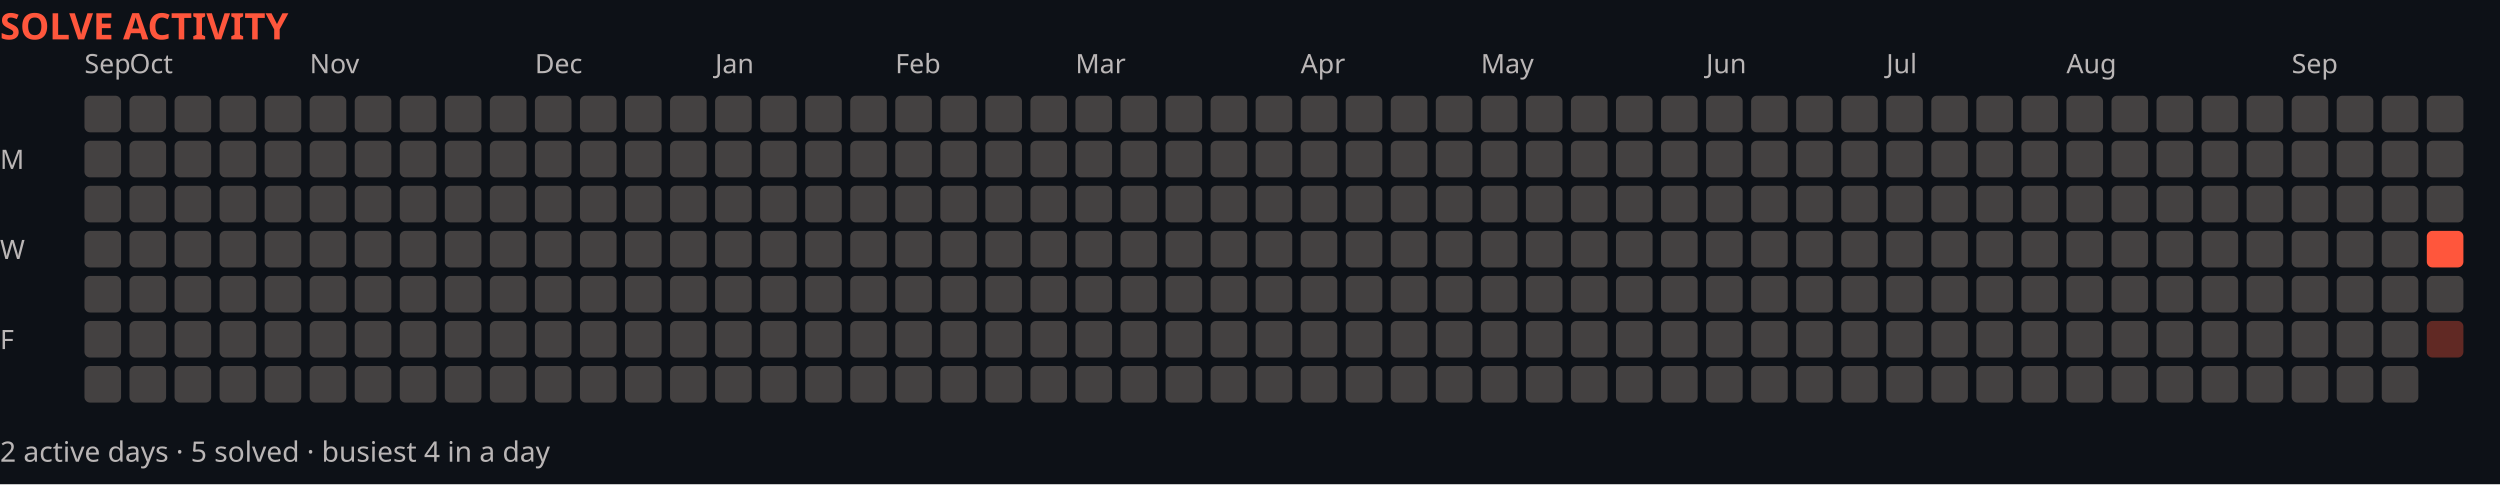
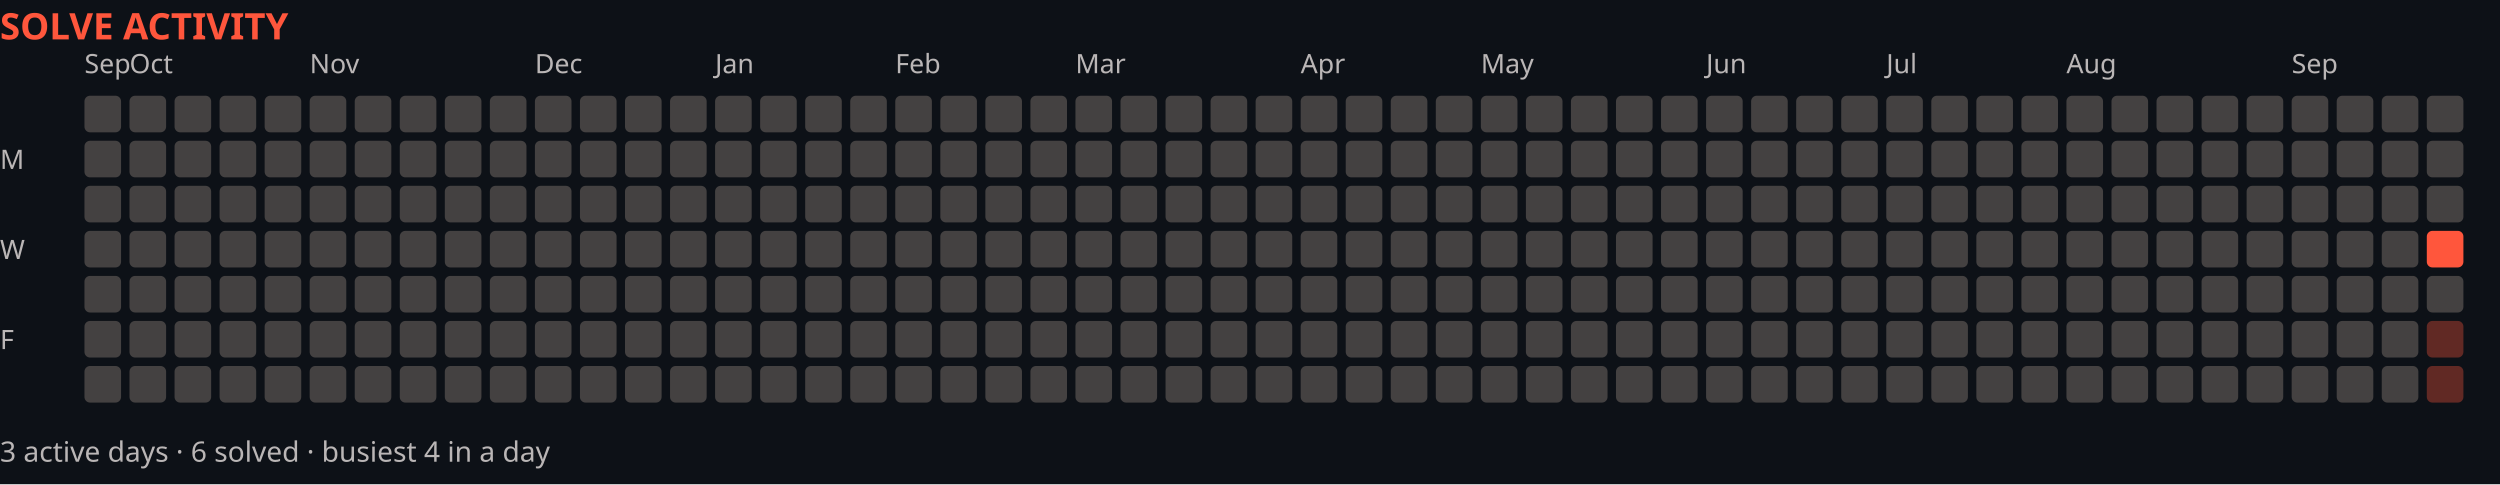
<svg xmlns="http://www.w3.org/2000/svg" width="888" height="172" viewBox="0 0 888 172" role="img" aria-label="Solve activity over the last year">
  <rect width="888" height="172" fill="#0d1117" />
  <text x="0" y="14" font-family="system-ui,sans-serif" font-size="13" font-weight="700" fill="#ff563c">SOLVE ACTIVITY</text>
  <text x="30" y="26" font-family="system-ui,sans-serif" font-size="9.5" fill="#bab6b6">Sep</text>
  <text x="46" y="26" font-family="system-ui,sans-serif" font-size="9.5" fill="#bab6b6">Oct</text>
  <text x="110" y="26" font-family="system-ui,sans-serif" font-size="9.5" fill="#bab6b6">Nov</text>
  <text x="190" y="26" font-family="system-ui,sans-serif" font-size="9.5" fill="#bab6b6">Dec</text>
  <text x="254" y="26" font-family="system-ui,sans-serif" font-size="9.5" fill="#bab6b6">Jan</text>
  <text x="318" y="26" font-family="system-ui,sans-serif" font-size="9.5" fill="#bab6b6">Feb</text>
  <text x="382" y="26" font-family="system-ui,sans-serif" font-size="9.5" fill="#bab6b6">Mar</text>
  <text x="462" y="26" font-family="system-ui,sans-serif" font-size="9.5" fill="#bab6b6">Apr</text>
  <text x="526" y="26" font-family="system-ui,sans-serif" font-size="9.5" fill="#bab6b6">May</text>
  <text x="606" y="26" font-family="system-ui,sans-serif" font-size="9.5" fill="#bab6b6">Jun</text>
  <text x="670" y="26" font-family="system-ui,sans-serif" font-size="9.5" fill="#bab6b6">Jul</text>
  <text x="734" y="26" font-family="system-ui,sans-serif" font-size="9.5" fill="#bab6b6">Aug</text>
  <text x="814" y="26" font-family="system-ui,sans-serif" font-size="9.5" fill="#bab6b6">Sep</text>
  <text x="0" y="60" font-family="system-ui,sans-serif" font-size="9.5" fill="#bab6b6">M</text>
  <text x="0" y="92" font-family="system-ui,sans-serif" font-size="9.5" fill="#bab6b6">W</text>
  <text x="0" y="124" font-family="system-ui,sans-serif" font-size="9.5" fill="#bab6b6">F</text>
  <rect x="30" y="34" width="13" height="13" fill="#444141" rx="2" />
  <rect x="30" y="50" width="13" height="13" fill="#444141" rx="2" />
  <rect x="30" y="66" width="13" height="13" fill="#444141" rx="2" />
  <rect x="30" y="82" width="13" height="13" fill="#444141" rx="2" />
  <rect x="30" y="98" width="13" height="13" fill="#444141" rx="2" />
  <rect x="30" y="114" width="13" height="13" fill="#444141" rx="2" />
  <rect x="30" y="130" width="13" height="13" fill="#444141" rx="2" />
  <rect x="46" y="34" width="13" height="13" fill="#444141" rx="2" />
  <rect x="46" y="50" width="13" height="13" fill="#444141" rx="2" />
  <rect x="46" y="66" width="13" height="13" fill="#444141" rx="2" />
  <rect x="46" y="82" width="13" height="13" fill="#444141" rx="2" />
  <rect x="46" y="98" width="13" height="13" fill="#444141" rx="2" />
  <rect x="46" y="114" width="13" height="13" fill="#444141" rx="2" />
  <rect x="46" y="130" width="13" height="13" fill="#444141" rx="2" />
  <rect x="62" y="34" width="13" height="13" fill="#444141" rx="2" />
  <rect x="62" y="50" width="13" height="13" fill="#444141" rx="2" />
  <rect x="62" y="66" width="13" height="13" fill="#444141" rx="2" />
  <rect x="62" y="82" width="13" height="13" fill="#444141" rx="2" />
  <rect x="62" y="98" width="13" height="13" fill="#444141" rx="2" />
  <rect x="62" y="114" width="13" height="13" fill="#444141" rx="2" />
  <rect x="62" y="130" width="13" height="13" fill="#444141" rx="2" />
  <rect x="78" y="34" width="13" height="13" fill="#444141" rx="2" />
  <rect x="78" y="50" width="13" height="13" fill="#444141" rx="2" />
  <rect x="78" y="66" width="13" height="13" fill="#444141" rx="2" />
  <rect x="78" y="82" width="13" height="13" fill="#444141" rx="2" />
  <rect x="78" y="98" width="13" height="13" fill="#444141" rx="2" />
  <rect x="78" y="114" width="13" height="13" fill="#444141" rx="2" />
  <rect x="78" y="130" width="13" height="13" fill="#444141" rx="2" />
  <rect x="94" y="34" width="13" height="13" fill="#444141" rx="2" />
  <rect x="94" y="50" width="13" height="13" fill="#444141" rx="2" />
  <rect x="94" y="66" width="13" height="13" fill="#444141" rx="2" />
  <rect x="94" y="82" width="13" height="13" fill="#444141" rx="2" />
  <rect x="94" y="98" width="13" height="13" fill="#444141" rx="2" />
  <rect x="94" y="114" width="13" height="13" fill="#444141" rx="2" />
  <rect x="94" y="130" width="13" height="13" fill="#444141" rx="2" />
  <rect x="110" y="34" width="13" height="13" fill="#444141" rx="2" />
  <rect x="110" y="50" width="13" height="13" fill="#444141" rx="2" />
  <rect x="110" y="66" width="13" height="13" fill="#444141" rx="2" />
  <rect x="110" y="82" width="13" height="13" fill="#444141" rx="2" />
  <rect x="110" y="98" width="13" height="13" fill="#444141" rx="2" />
  <rect x="110" y="114" width="13" height="13" fill="#444141" rx="2" />
  <rect x="110" y="130" width="13" height="13" fill="#444141" rx="2" />
  <rect x="126" y="34" width="13" height="13" fill="#444141" rx="2" />
  <rect x="126" y="50" width="13" height="13" fill="#444141" rx="2" />
  <rect x="126" y="66" width="13" height="13" fill="#444141" rx="2" />
  <rect x="126" y="82" width="13" height="13" fill="#444141" rx="2" />
  <rect x="126" y="98" width="13" height="13" fill="#444141" rx="2" />
  <rect x="126" y="114" width="13" height="13" fill="#444141" rx="2" />
  <rect x="126" y="130" width="13" height="13" fill="#444141" rx="2" />
  <rect x="142" y="34" width="13" height="13" fill="#444141" rx="2" />
  <rect x="142" y="50" width="13" height="13" fill="#444141" rx="2" />
  <rect x="142" y="66" width="13" height="13" fill="#444141" rx="2" />
  <rect x="142" y="82" width="13" height="13" fill="#444141" rx="2" />
  <rect x="142" y="98" width="13" height="13" fill="#444141" rx="2" />
  <rect x="142" y="114" width="13" height="13" fill="#444141" rx="2" />
  <rect x="142" y="130" width="13" height="13" fill="#444141" rx="2" />
  <rect x="158" y="34" width="13" height="13" fill="#444141" rx="2" />
  <rect x="158" y="50" width="13" height="13" fill="#444141" rx="2" />
  <rect x="158" y="66" width="13" height="13" fill="#444141" rx="2" />
  <rect x="158" y="82" width="13" height="13" fill="#444141" rx="2" />
  <rect x="158" y="98" width="13" height="13" fill="#444141" rx="2" />
  <rect x="158" y="114" width="13" height="13" fill="#444141" rx="2" />
  <rect x="158" y="130" width="13" height="13" fill="#444141" rx="2" />
  <rect x="174" y="34" width="13" height="13" fill="#444141" rx="2" />
  <rect x="174" y="50" width="13" height="13" fill="#444141" rx="2" />
  <rect x="174" y="66" width="13" height="13" fill="#444141" rx="2" />
  <rect x="174" y="82" width="13" height="13" fill="#444141" rx="2" />
  <rect x="174" y="98" width="13" height="13" fill="#444141" rx="2" />
  <rect x="174" y="114" width="13" height="13" fill="#444141" rx="2" />
  <rect x="174" y="130" width="13" height="13" fill="#444141" rx="2" />
  <rect x="190" y="34" width="13" height="13" fill="#444141" rx="2" />
  <rect x="190" y="50" width="13" height="13" fill="#444141" rx="2" />
  <rect x="190" y="66" width="13" height="13" fill="#444141" rx="2" />
  <rect x="190" y="82" width="13" height="13" fill="#444141" rx="2" />
  <rect x="190" y="98" width="13" height="13" fill="#444141" rx="2" />
  <rect x="190" y="114" width="13" height="13" fill="#444141" rx="2" />
  <rect x="190" y="130" width="13" height="13" fill="#444141" rx="2" />
  <rect x="206" y="34" width="13" height="13" fill="#444141" rx="2" />
  <rect x="206" y="50" width="13" height="13" fill="#444141" rx="2" />
  <rect x="206" y="66" width="13" height="13" fill="#444141" rx="2" />
  <rect x="206" y="82" width="13" height="13" fill="#444141" rx="2" />
  <rect x="206" y="98" width="13" height="13" fill="#444141" rx="2" />
  <rect x="206" y="114" width="13" height="13" fill="#444141" rx="2" />
  <rect x="206" y="130" width="13" height="13" fill="#444141" rx="2" />
  <rect x="222" y="34" width="13" height="13" fill="#444141" rx="2" />
  <rect x="222" y="50" width="13" height="13" fill="#444141" rx="2" />
  <rect x="222" y="66" width="13" height="13" fill="#444141" rx="2" />
  <rect x="222" y="82" width="13" height="13" fill="#444141" rx="2" />
  <rect x="222" y="98" width="13" height="13" fill="#444141" rx="2" />
  <rect x="222" y="114" width="13" height="13" fill="#444141" rx="2" />
  <rect x="222" y="130" width="13" height="13" fill="#444141" rx="2" />
  <rect x="238" y="34" width="13" height="13" fill="#444141" rx="2" />
  <rect x="238" y="50" width="13" height="13" fill="#444141" rx="2" />
  <rect x="238" y="66" width="13" height="13" fill="#444141" rx="2" />
  <rect x="238" y="82" width="13" height="13" fill="#444141" rx="2" />
  <rect x="238" y="98" width="13" height="13" fill="#444141" rx="2" />
  <rect x="238" y="114" width="13" height="13" fill="#444141" rx="2" />
  <rect x="238" y="130" width="13" height="13" fill="#444141" rx="2" />
  <rect x="254" y="34" width="13" height="13" fill="#444141" rx="2" />
  <rect x="254" y="50" width="13" height="13" fill="#444141" rx="2" />
  <rect x="254" y="66" width="13" height="13" fill="#444141" rx="2" />
  <rect x="254" y="82" width="13" height="13" fill="#444141" rx="2" />
  <rect x="254" y="98" width="13" height="13" fill="#444141" rx="2" />
  <rect x="254" y="114" width="13" height="13" fill="#444141" rx="2" />
  <rect x="254" y="130" width="13" height="13" fill="#444141" rx="2" />
  <rect x="270" y="34" width="13" height="13" fill="#444141" rx="2" />
  <rect x="270" y="50" width="13" height="13" fill="#444141" rx="2" />
  <rect x="270" y="66" width="13" height="13" fill="#444141" rx="2" />
  <rect x="270" y="82" width="13" height="13" fill="#444141" rx="2" />
  <rect x="270" y="98" width="13" height="13" fill="#444141" rx="2" />
  <rect x="270" y="114" width="13" height="13" fill="#444141" rx="2" />
  <rect x="270" y="130" width="13" height="13" fill="#444141" rx="2" />
  <rect x="286" y="34" width="13" height="13" fill="#444141" rx="2" />
  <rect x="286" y="50" width="13" height="13" fill="#444141" rx="2" />
  <rect x="286" y="66" width="13" height="13" fill="#444141" rx="2" />
  <rect x="286" y="82" width="13" height="13" fill="#444141" rx="2" />
  <rect x="286" y="98" width="13" height="13" fill="#444141" rx="2" />
  <rect x="286" y="114" width="13" height="13" fill="#444141" rx="2" />
  <rect x="286" y="130" width="13" height="13" fill="#444141" rx="2" />
  <rect x="302" y="34" width="13" height="13" fill="#444141" rx="2" />
  <rect x="302" y="50" width="13" height="13" fill="#444141" rx="2" />
  <rect x="302" y="66" width="13" height="13" fill="#444141" rx="2" />
  <rect x="302" y="82" width="13" height="13" fill="#444141" rx="2" />
  <rect x="302" y="98" width="13" height="13" fill="#444141" rx="2" />
  <rect x="302" y="114" width="13" height="13" fill="#444141" rx="2" />
  <rect x="302" y="130" width="13" height="13" fill="#444141" rx="2" />
  <rect x="318" y="34" width="13" height="13" fill="#444141" rx="2" />
  <rect x="318" y="50" width="13" height="13" fill="#444141" rx="2" />
  <rect x="318" y="66" width="13" height="13" fill="#444141" rx="2" />
  <rect x="318" y="82" width="13" height="13" fill="#444141" rx="2" />
  <rect x="318" y="98" width="13" height="13" fill="#444141" rx="2" />
  <rect x="318" y="114" width="13" height="13" fill="#444141" rx="2" />
  <rect x="318" y="130" width="13" height="13" fill="#444141" rx="2" />
  <rect x="334" y="34" width="13" height="13" fill="#444141" rx="2" />
  <rect x="334" y="50" width="13" height="13" fill="#444141" rx="2" />
  <rect x="334" y="66" width="13" height="13" fill="#444141" rx="2" />
  <rect x="334" y="82" width="13" height="13" fill="#444141" rx="2" />
  <rect x="334" y="98" width="13" height="13" fill="#444141" rx="2" />
  <rect x="334" y="114" width="13" height="13" fill="#444141" rx="2" />
  <rect x="334" y="130" width="13" height="13" fill="#444141" rx="2" />
  <rect x="350" y="34" width="13" height="13" fill="#444141" rx="2" />
  <rect x="350" y="50" width="13" height="13" fill="#444141" rx="2" />
  <rect x="350" y="66" width="13" height="13" fill="#444141" rx="2" />
  <rect x="350" y="82" width="13" height="13" fill="#444141" rx="2" />
  <rect x="350" y="98" width="13" height="13" fill="#444141" rx="2" />
  <rect x="350" y="114" width="13" height="13" fill="#444141" rx="2" />
  <rect x="350" y="130" width="13" height="13" fill="#444141" rx="2" />
  <rect x="366" y="34" width="13" height="13" fill="#444141" rx="2" />
  <rect x="366" y="50" width="13" height="13" fill="#444141" rx="2" />
  <rect x="366" y="66" width="13" height="13" fill="#444141" rx="2" />
  <rect x="366" y="82" width="13" height="13" fill="#444141" rx="2" />
  <rect x="366" y="98" width="13" height="13" fill="#444141" rx="2" />
  <rect x="366" y="114" width="13" height="13" fill="#444141" rx="2" />
  <rect x="366" y="130" width="13" height="13" fill="#444141" rx="2" />
  <rect x="382" y="34" width="13" height="13" fill="#444141" rx="2" />
  <rect x="382" y="50" width="13" height="13" fill="#444141" rx="2" />
  <rect x="382" y="66" width="13" height="13" fill="#444141" rx="2" />
  <rect x="382" y="82" width="13" height="13" fill="#444141" rx="2" />
  <rect x="382" y="98" width="13" height="13" fill="#444141" rx="2" />
  <rect x="382" y="114" width="13" height="13" fill="#444141" rx="2" />
  <rect x="382" y="130" width="13" height="13" fill="#444141" rx="2" />
  <rect x="398" y="34" width="13" height="13" fill="#444141" rx="2" />
  <rect x="398" y="50" width="13" height="13" fill="#444141" rx="2" />
  <rect x="398" y="66" width="13" height="13" fill="#444141" rx="2" />
  <rect x="398" y="82" width="13" height="13" fill="#444141" rx="2" />
  <rect x="398" y="98" width="13" height="13" fill="#444141" rx="2" />
  <rect x="398" y="114" width="13" height="13" fill="#444141" rx="2" />
  <rect x="398" y="130" width="13" height="13" fill="#444141" rx="2" />
  <rect x="414" y="34" width="13" height="13" fill="#444141" rx="2" />
  <rect x="414" y="50" width="13" height="13" fill="#444141" rx="2" />
  <rect x="414" y="66" width="13" height="13" fill="#444141" rx="2" />
  <rect x="414" y="82" width="13" height="13" fill="#444141" rx="2" />
  <rect x="414" y="98" width="13" height="13" fill="#444141" rx="2" />
  <rect x="414" y="114" width="13" height="13" fill="#444141" rx="2" />
  <rect x="414" y="130" width="13" height="13" fill="#444141" rx="2" />
  <rect x="430" y="34" width="13" height="13" fill="#444141" rx="2" />
  <rect x="430" y="50" width="13" height="13" fill="#444141" rx="2" />
  <rect x="430" y="66" width="13" height="13" fill="#444141" rx="2" />
  <rect x="430" y="82" width="13" height="13" fill="#444141" rx="2" />
  <rect x="430" y="98" width="13" height="13" fill="#444141" rx="2" />
  <rect x="430" y="114" width="13" height="13" fill="#444141" rx="2" />
  <rect x="430" y="130" width="13" height="13" fill="#444141" rx="2" />
  <rect x="446" y="34" width="13" height="13" fill="#444141" rx="2" />
  <rect x="446" y="50" width="13" height="13" fill="#444141" rx="2" />
  <rect x="446" y="66" width="13" height="13" fill="#444141" rx="2" />
  <rect x="446" y="82" width="13" height="13" fill="#444141" rx="2" />
  <rect x="446" y="98" width="13" height="13" fill="#444141" rx="2" />
  <rect x="446" y="114" width="13" height="13" fill="#444141" rx="2" />
  <rect x="446" y="130" width="13" height="13" fill="#444141" rx="2" />
  <rect x="462" y="34" width="13" height="13" fill="#444141" rx="2" />
  <rect x="462" y="50" width="13" height="13" fill="#444141" rx="2" />
  <rect x="462" y="66" width="13" height="13" fill="#444141" rx="2" />
  <rect x="462" y="82" width="13" height="13" fill="#444141" rx="2" />
  <rect x="462" y="98" width="13" height="13" fill="#444141" rx="2" />
  <rect x="462" y="114" width="13" height="13" fill="#444141" rx="2" />
  <rect x="462" y="130" width="13" height="13" fill="#444141" rx="2" />
  <rect x="478" y="34" width="13" height="13" fill="#444141" rx="2" />
  <rect x="478" y="50" width="13" height="13" fill="#444141" rx="2" />
  <rect x="478" y="66" width="13" height="13" fill="#444141" rx="2" />
  <rect x="478" y="82" width="13" height="13" fill="#444141" rx="2" />
  <rect x="478" y="98" width="13" height="13" fill="#444141" rx="2" />
  <rect x="478" y="114" width="13" height="13" fill="#444141" rx="2" />
  <rect x="478" y="130" width="13" height="13" fill="#444141" rx="2" />
  <rect x="494" y="34" width="13" height="13" fill="#444141" rx="2" />
  <rect x="494" y="50" width="13" height="13" fill="#444141" rx="2" />
  <rect x="494" y="66" width="13" height="13" fill="#444141" rx="2" />
  <rect x="494" y="82" width="13" height="13" fill="#444141" rx="2" />
  <rect x="494" y="98" width="13" height="13" fill="#444141" rx="2" />
  <rect x="494" y="114" width="13" height="13" fill="#444141" rx="2" />
  <rect x="494" y="130" width="13" height="13" fill="#444141" rx="2" />
  <rect x="510" y="34" width="13" height="13" fill="#444141" rx="2" />
  <rect x="510" y="50" width="13" height="13" fill="#444141" rx="2" />
  <rect x="510" y="66" width="13" height="13" fill="#444141" rx="2" />
  <rect x="510" y="82" width="13" height="13" fill="#444141" rx="2" />
  <rect x="510" y="98" width="13" height="13" fill="#444141" rx="2" />
  <rect x="510" y="114" width="13" height="13" fill="#444141" rx="2" />
  <rect x="510" y="130" width="13" height="13" fill="#444141" rx="2" />
  <rect x="526" y="34" width="13" height="13" fill="#444141" rx="2" />
  <rect x="526" y="50" width="13" height="13" fill="#444141" rx="2" />
  <rect x="526" y="66" width="13" height="13" fill="#444141" rx="2" />
  <rect x="526" y="82" width="13" height="13" fill="#444141" rx="2" />
  <rect x="526" y="98" width="13" height="13" fill="#444141" rx="2" />
  <rect x="526" y="114" width="13" height="13" fill="#444141" rx="2" />
  <rect x="526" y="130" width="13" height="13" fill="#444141" rx="2" />
  <rect x="542" y="34" width="13" height="13" fill="#444141" rx="2" />
  <rect x="542" y="50" width="13" height="13" fill="#444141" rx="2" />
  <rect x="542" y="66" width="13" height="13" fill="#444141" rx="2" />
  <rect x="542" y="82" width="13" height="13" fill="#444141" rx="2" />
  <rect x="542" y="98" width="13" height="13" fill="#444141" rx="2" />
  <rect x="542" y="114" width="13" height="13" fill="#444141" rx="2" />
  <rect x="542" y="130" width="13" height="13" fill="#444141" rx="2" />
  <rect x="558" y="34" width="13" height="13" fill="#444141" rx="2" />
  <rect x="558" y="50" width="13" height="13" fill="#444141" rx="2" />
  <rect x="558" y="66" width="13" height="13" fill="#444141" rx="2" />
  <rect x="558" y="82" width="13" height="13" fill="#444141" rx="2" />
  <rect x="558" y="98" width="13" height="13" fill="#444141" rx="2" />
  <rect x="558" y="114" width="13" height="13" fill="#444141" rx="2" />
  <rect x="558" y="130" width="13" height="13" fill="#444141" rx="2" />
  <rect x="574" y="34" width="13" height="13" fill="#444141" rx="2" />
  <rect x="574" y="50" width="13" height="13" fill="#444141" rx="2" />
  <rect x="574" y="66" width="13" height="13" fill="#444141" rx="2" />
  <rect x="574" y="82" width="13" height="13" fill="#444141" rx="2" />
  <rect x="574" y="98" width="13" height="13" fill="#444141" rx="2" />
  <rect x="574" y="114" width="13" height="13" fill="#444141" rx="2" />
  <rect x="574" y="130" width="13" height="13" fill="#444141" rx="2" />
  <rect x="590" y="34" width="13" height="13" fill="#444141" rx="2" />
  <rect x="590" y="50" width="13" height="13" fill="#444141" rx="2" />
  <rect x="590" y="66" width="13" height="13" fill="#444141" rx="2" />
  <rect x="590" y="82" width="13" height="13" fill="#444141" rx="2" />
  <rect x="590" y="98" width="13" height="13" fill="#444141" rx="2" />
  <rect x="590" y="114" width="13" height="13" fill="#444141" rx="2" />
  <rect x="590" y="130" width="13" height="13" fill="#444141" rx="2" />
  <rect x="606" y="34" width="13" height="13" fill="#444141" rx="2" />
  <rect x="606" y="50" width="13" height="13" fill="#444141" rx="2" />
  <rect x="606" y="66" width="13" height="13" fill="#444141" rx="2" />
  <rect x="606" y="82" width="13" height="13" fill="#444141" rx="2" />
  <rect x="606" y="98" width="13" height="13" fill="#444141" rx="2" />
  <rect x="606" y="114" width="13" height="13" fill="#444141" rx="2" />
  <rect x="606" y="130" width="13" height="13" fill="#444141" rx="2" />
  <rect x="622" y="34" width="13" height="13" fill="#444141" rx="2" />
  <rect x="622" y="50" width="13" height="13" fill="#444141" rx="2" />
  <rect x="622" y="66" width="13" height="13" fill="#444141" rx="2" />
  <rect x="622" y="82" width="13" height="13" fill="#444141" rx="2" />
  <rect x="622" y="98" width="13" height="13" fill="#444141" rx="2" />
  <rect x="622" y="114" width="13" height="13" fill="#444141" rx="2" />
  <rect x="622" y="130" width="13" height="13" fill="#444141" rx="2" />
  <rect x="638" y="34" width="13" height="13" fill="#444141" rx="2" />
  <rect x="638" y="50" width="13" height="13" fill="#444141" rx="2" />
  <rect x="638" y="66" width="13" height="13" fill="#444141" rx="2" />
  <rect x="638" y="82" width="13" height="13" fill="#444141" rx="2" />
  <rect x="638" y="98" width="13" height="13" fill="#444141" rx="2" />
  <rect x="638" y="114" width="13" height="13" fill="#444141" rx="2" />
  <rect x="638" y="130" width="13" height="13" fill="#444141" rx="2" />
  <rect x="654" y="34" width="13" height="13" fill="#444141" rx="2" />
  <rect x="654" y="50" width="13" height="13" fill="#444141" rx="2" />
  <rect x="654" y="66" width="13" height="13" fill="#444141" rx="2" />
  <rect x="654" y="82" width="13" height="13" fill="#444141" rx="2" />
  <rect x="654" y="98" width="13" height="13" fill="#444141" rx="2" />
  <rect x="654" y="114" width="13" height="13" fill="#444141" rx="2" />
  <rect x="654" y="130" width="13" height="13" fill="#444141" rx="2" />
  <rect x="670" y="34" width="13" height="13" fill="#444141" rx="2" />
  <rect x="670" y="50" width="13" height="13" fill="#444141" rx="2" />
  <rect x="670" y="66" width="13" height="13" fill="#444141" rx="2" />
  <rect x="670" y="82" width="13" height="13" fill="#444141" rx="2" />
  <rect x="670" y="98" width="13" height="13" fill="#444141" rx="2" />
  <rect x="670" y="114" width="13" height="13" fill="#444141" rx="2" />
  <rect x="670" y="130" width="13" height="13" fill="#444141" rx="2" />
  <rect x="686" y="34" width="13" height="13" fill="#444141" rx="2" />
  <rect x="686" y="50" width="13" height="13" fill="#444141" rx="2" />
  <rect x="686" y="66" width="13" height="13" fill="#444141" rx="2" />
  <rect x="686" y="82" width="13" height="13" fill="#444141" rx="2" />
  <rect x="686" y="98" width="13" height="13" fill="#444141" rx="2" />
  <rect x="686" y="114" width="13" height="13" fill="#444141" rx="2" />
  <rect x="686" y="130" width="13" height="13" fill="#444141" rx="2" />
  <rect x="702" y="34" width="13" height="13" fill="#444141" rx="2" />
  <rect x="702" y="50" width="13" height="13" fill="#444141" rx="2" />
  <rect x="702" y="66" width="13" height="13" fill="#444141" rx="2" />
  <rect x="702" y="82" width="13" height="13" fill="#444141" rx="2" />
  <rect x="702" y="98" width="13" height="13" fill="#444141" rx="2" />
  <rect x="702" y="114" width="13" height="13" fill="#444141" rx="2" />
  <rect x="702" y="130" width="13" height="13" fill="#444141" rx="2" />
  <rect x="718" y="34" width="13" height="13" fill="#444141" rx="2" />
  <rect x="718" y="50" width="13" height="13" fill="#444141" rx="2" />
  <rect x="718" y="66" width="13" height="13" fill="#444141" rx="2" />
  <rect x="718" y="82" width="13" height="13" fill="#444141" rx="2" />
  <rect x="718" y="98" width="13" height="13" fill="#444141" rx="2" />
  <rect x="718" y="114" width="13" height="13" fill="#444141" rx="2" />
  <rect x="718" y="130" width="13" height="13" fill="#444141" rx="2" />
  <rect x="734" y="34" width="13" height="13" fill="#444141" rx="2" />
  <rect x="734" y="50" width="13" height="13" fill="#444141" rx="2" />
  <rect x="734" y="66" width="13" height="13" fill="#444141" rx="2" />
  <rect x="734" y="82" width="13" height="13" fill="#444141" rx="2" />
  <rect x="734" y="98" width="13" height="13" fill="#444141" rx="2" />
  <rect x="734" y="114" width="13" height="13" fill="#444141" rx="2" />
  <rect x="734" y="130" width="13" height="13" fill="#444141" rx="2" />
  <rect x="750" y="34" width="13" height="13" fill="#444141" rx="2" />
  <rect x="750" y="50" width="13" height="13" fill="#444141" rx="2" />
  <rect x="750" y="66" width="13" height="13" fill="#444141" rx="2" />
  <rect x="750" y="82" width="13" height="13" fill="#444141" rx="2" />
  <rect x="750" y="98" width="13" height="13" fill="#444141" rx="2" />
  <rect x="750" y="114" width="13" height="13" fill="#444141" rx="2" />
  <rect x="750" y="130" width="13" height="13" fill="#444141" rx="2" />
  <rect x="766" y="34" width="13" height="13" fill="#444141" rx="2" />
  <rect x="766" y="50" width="13" height="13" fill="#444141" rx="2" />
  <rect x="766" y="66" width="13" height="13" fill="#444141" rx="2" />
  <rect x="766" y="82" width="13" height="13" fill="#444141" rx="2" />
  <rect x="766" y="98" width="13" height="13" fill="#444141" rx="2" />
  <rect x="766" y="114" width="13" height="13" fill="#444141" rx="2" />
  <rect x="766" y="130" width="13" height="13" fill="#444141" rx="2" />
  <rect x="782" y="34" width="13" height="13" fill="#444141" rx="2" />
  <rect x="782" y="50" width="13" height="13" fill="#444141" rx="2" />
  <rect x="782" y="66" width="13" height="13" fill="#444141" rx="2" />
  <rect x="782" y="82" width="13" height="13" fill="#444141" rx="2" />
  <rect x="782" y="98" width="13" height="13" fill="#444141" rx="2" />
  <rect x="782" y="114" width="13" height="13" fill="#444141" rx="2" />
  <rect x="782" y="130" width="13" height="13" fill="#444141" rx="2" />
  <rect x="798" y="34" width="13" height="13" fill="#444141" rx="2" />
  <rect x="798" y="50" width="13" height="13" fill="#444141" rx="2" />
  <rect x="798" y="66" width="13" height="13" fill="#444141" rx="2" />
  <rect x="798" y="82" width="13" height="13" fill="#444141" rx="2" />
  <rect x="798" y="98" width="13" height="13" fill="#444141" rx="2" />
  <rect x="798" y="114" width="13" height="13" fill="#444141" rx="2" />
  <rect x="798" y="130" width="13" height="13" fill="#444141" rx="2" />
  <rect x="814" y="34" width="13" height="13" fill="#444141" rx="2" />
  <rect x="814" y="50" width="13" height="13" fill="#444141" rx="2" />
  <rect x="814" y="66" width="13" height="13" fill="#444141" rx="2" />
  <rect x="814" y="82" width="13" height="13" fill="#444141" rx="2" />
  <rect x="814" y="98" width="13" height="13" fill="#444141" rx="2" />
  <rect x="814" y="114" width="13" height="13" fill="#444141" rx="2" />
  <rect x="814" y="130" width="13" height="13" fill="#444141" rx="2" />
  <rect x="830" y="34" width="13" height="13" fill="#444141" rx="2" />
  <rect x="830" y="50" width="13" height="13" fill="#444141" rx="2" />
  <rect x="830" y="66" width="13" height="13" fill="#444141" rx="2" />
  <rect x="830" y="82" width="13" height="13" fill="#444141" rx="2" />
  <rect x="830" y="98" width="13" height="13" fill="#444141" rx="2" />
  <rect x="830" y="114" width="13" height="13" fill="#444141" rx="2" />
  <rect x="830" y="130" width="13" height="13" fill="#444141" rx="2" />
  <rect x="846" y="34" width="13" height="13" fill="#444141" rx="2" />
  <rect x="846" y="50" width="13" height="13" fill="#444141" rx="2" />
  <rect x="846" y="66" width="13" height="13" fill="#444141" rx="2" />
  <rect x="846" y="82" width="13" height="13" fill="#444141" rx="2" />
  <rect x="846" y="98" width="13" height="13" fill="#444141" rx="2" />
  <rect x="846" y="114" width="13" height="13" fill="#444141" rx="2" />
  <rect x="846" y="130" width="13" height="13" fill="#444141" rx="2" />
  <rect x="862" y="34" width="13" height="13" fill="#444141" rx="2" />
  <rect x="862" y="50" width="13" height="13" fill="#444141" rx="2" />
  <rect x="862" y="66" width="13" height="13" fill="#444141" rx="2" />
  <rect x="862" y="82" width="13" height="13" fill="#ff563c" rx="2" />
  <rect x="862" y="98" width="13" height="13" fill="#444141" rx="2" />
  <rect x="862" y="114" width="13" height="13" fill="#ff563c59" rx="2" />
-   <text x="0" y="164" font-family="system-ui,sans-serif" font-size="10" fill="#bab6b6">2 active days · 5 solved · busiest 4 in a day</text>
+   <rect x="862" y="130" width="13" height="13" fill="#ff563c59" rx="2" />
+   <text x="0" y="164" font-family="system-ui,sans-serif" font-size="10" fill="#bab6b6">3 active days · 6 solved · busiest 4 in a day</text>
</svg>
